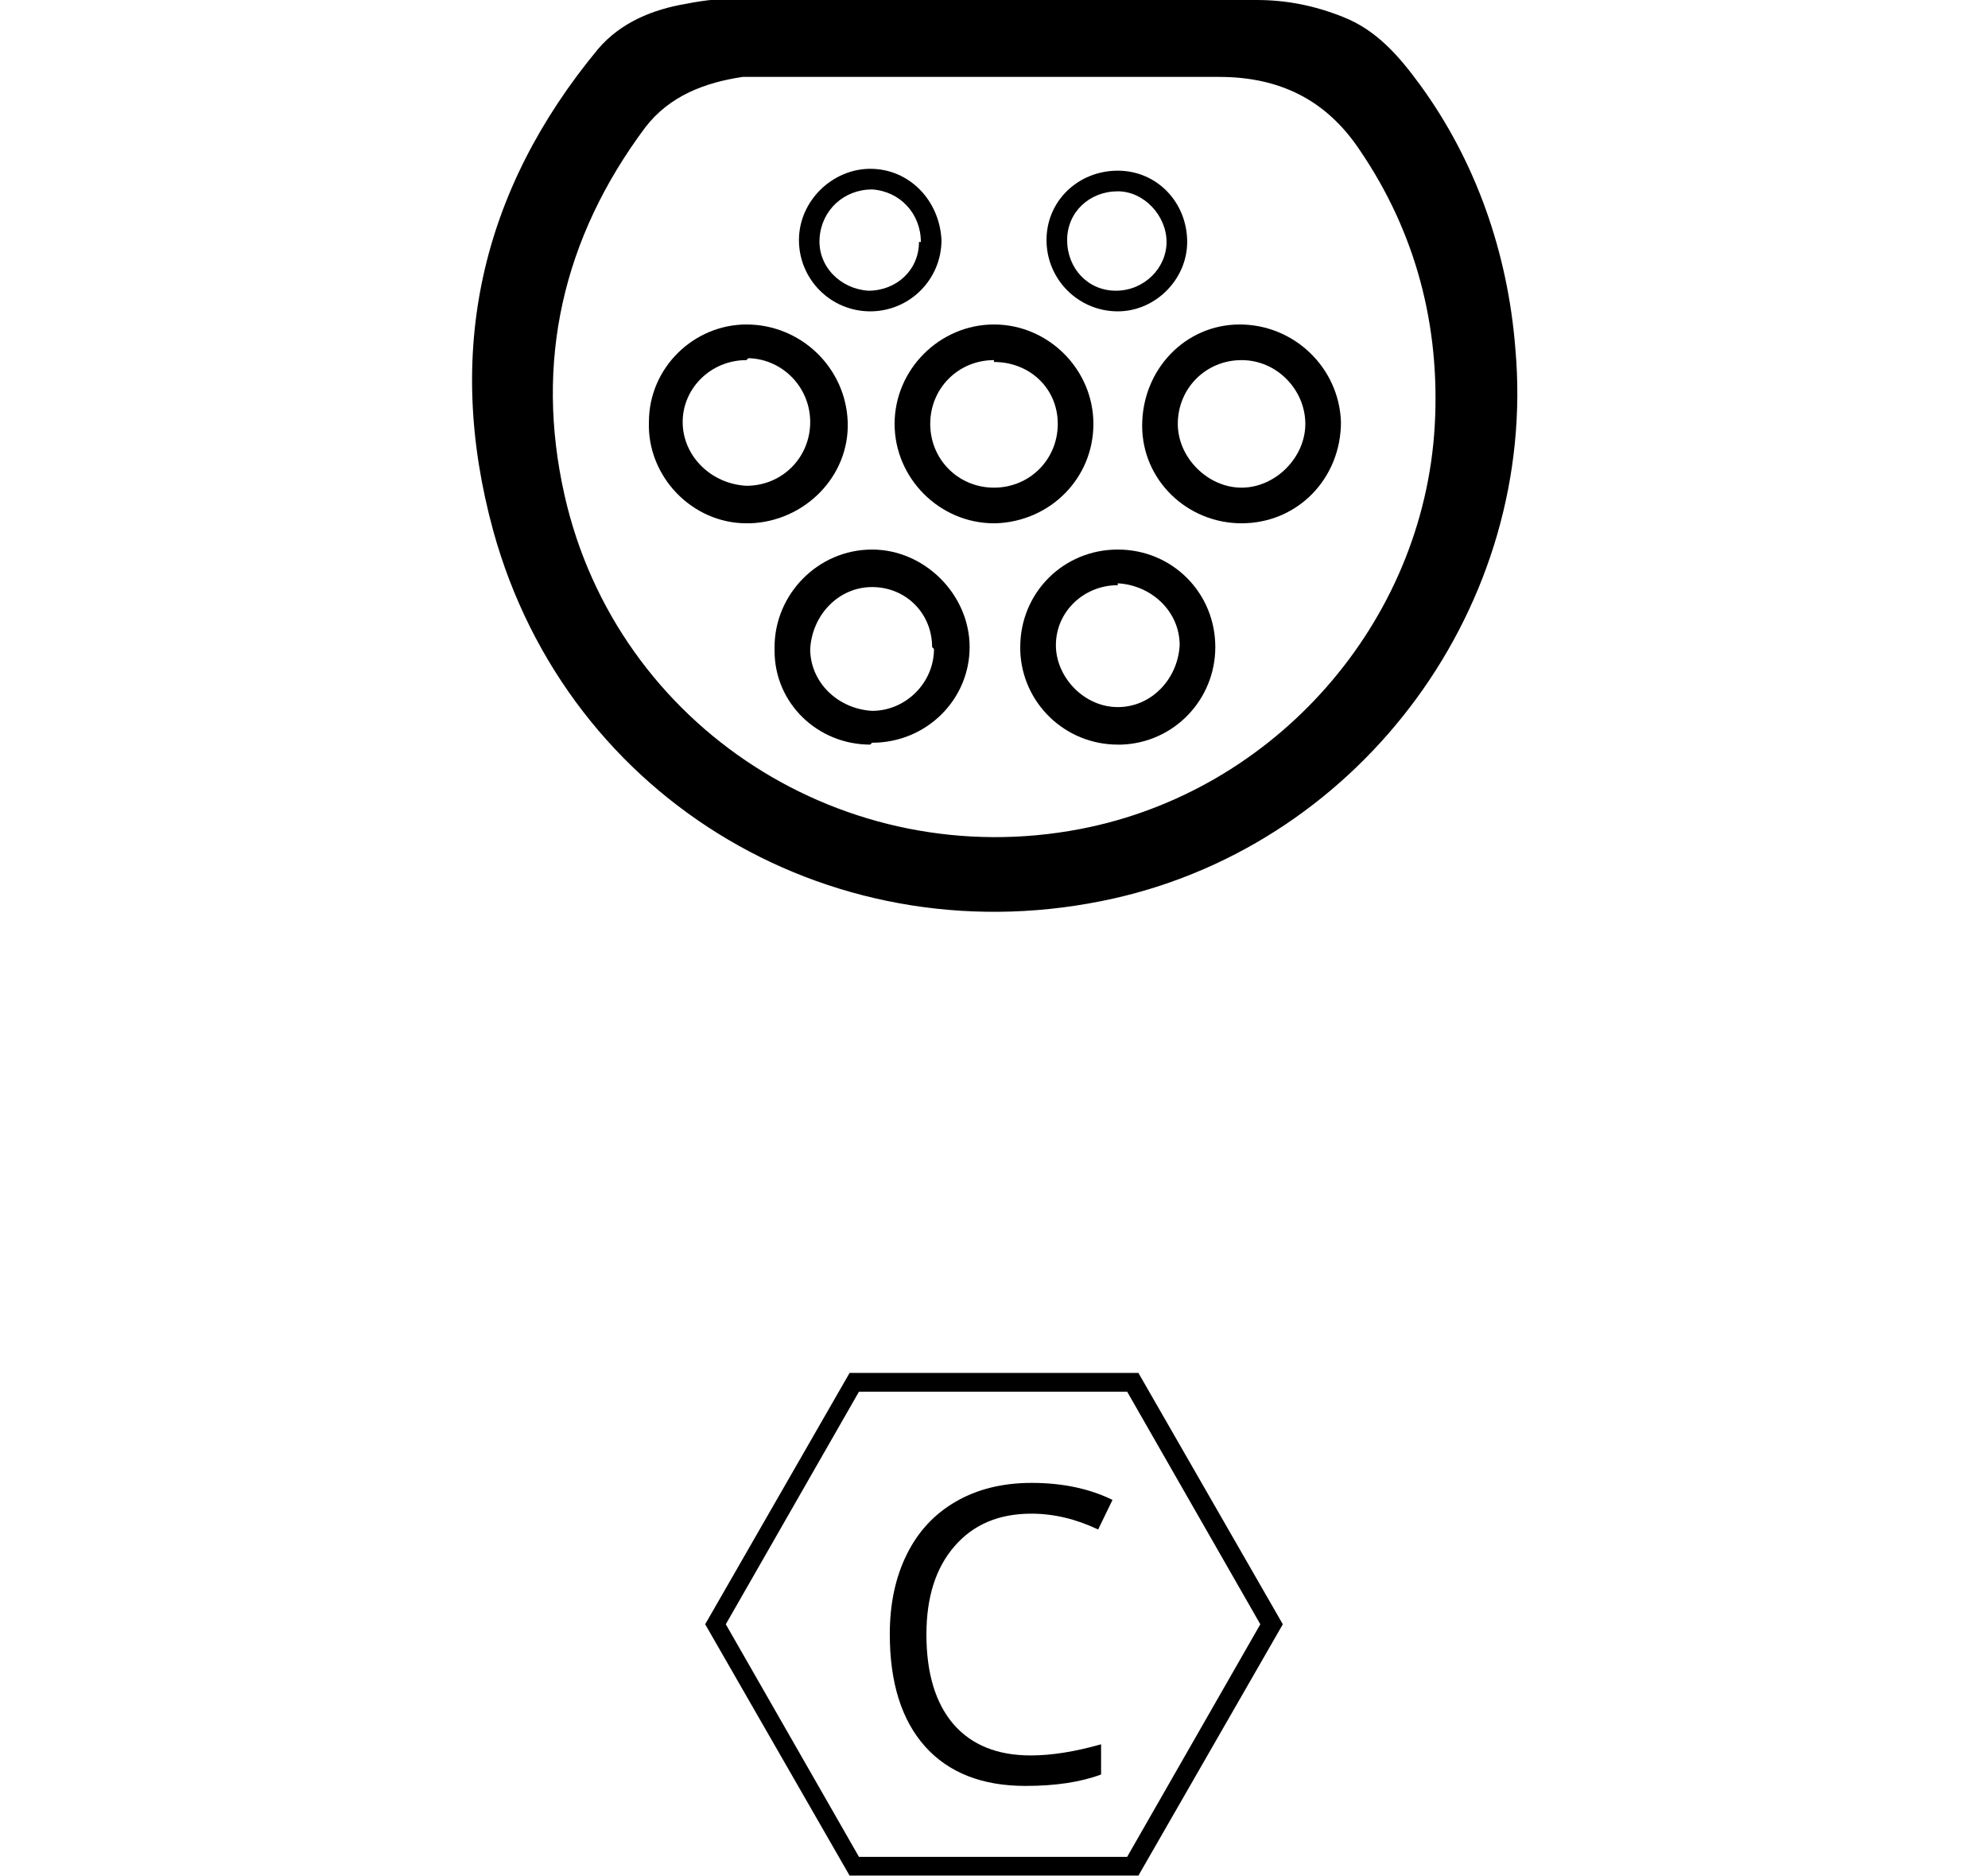
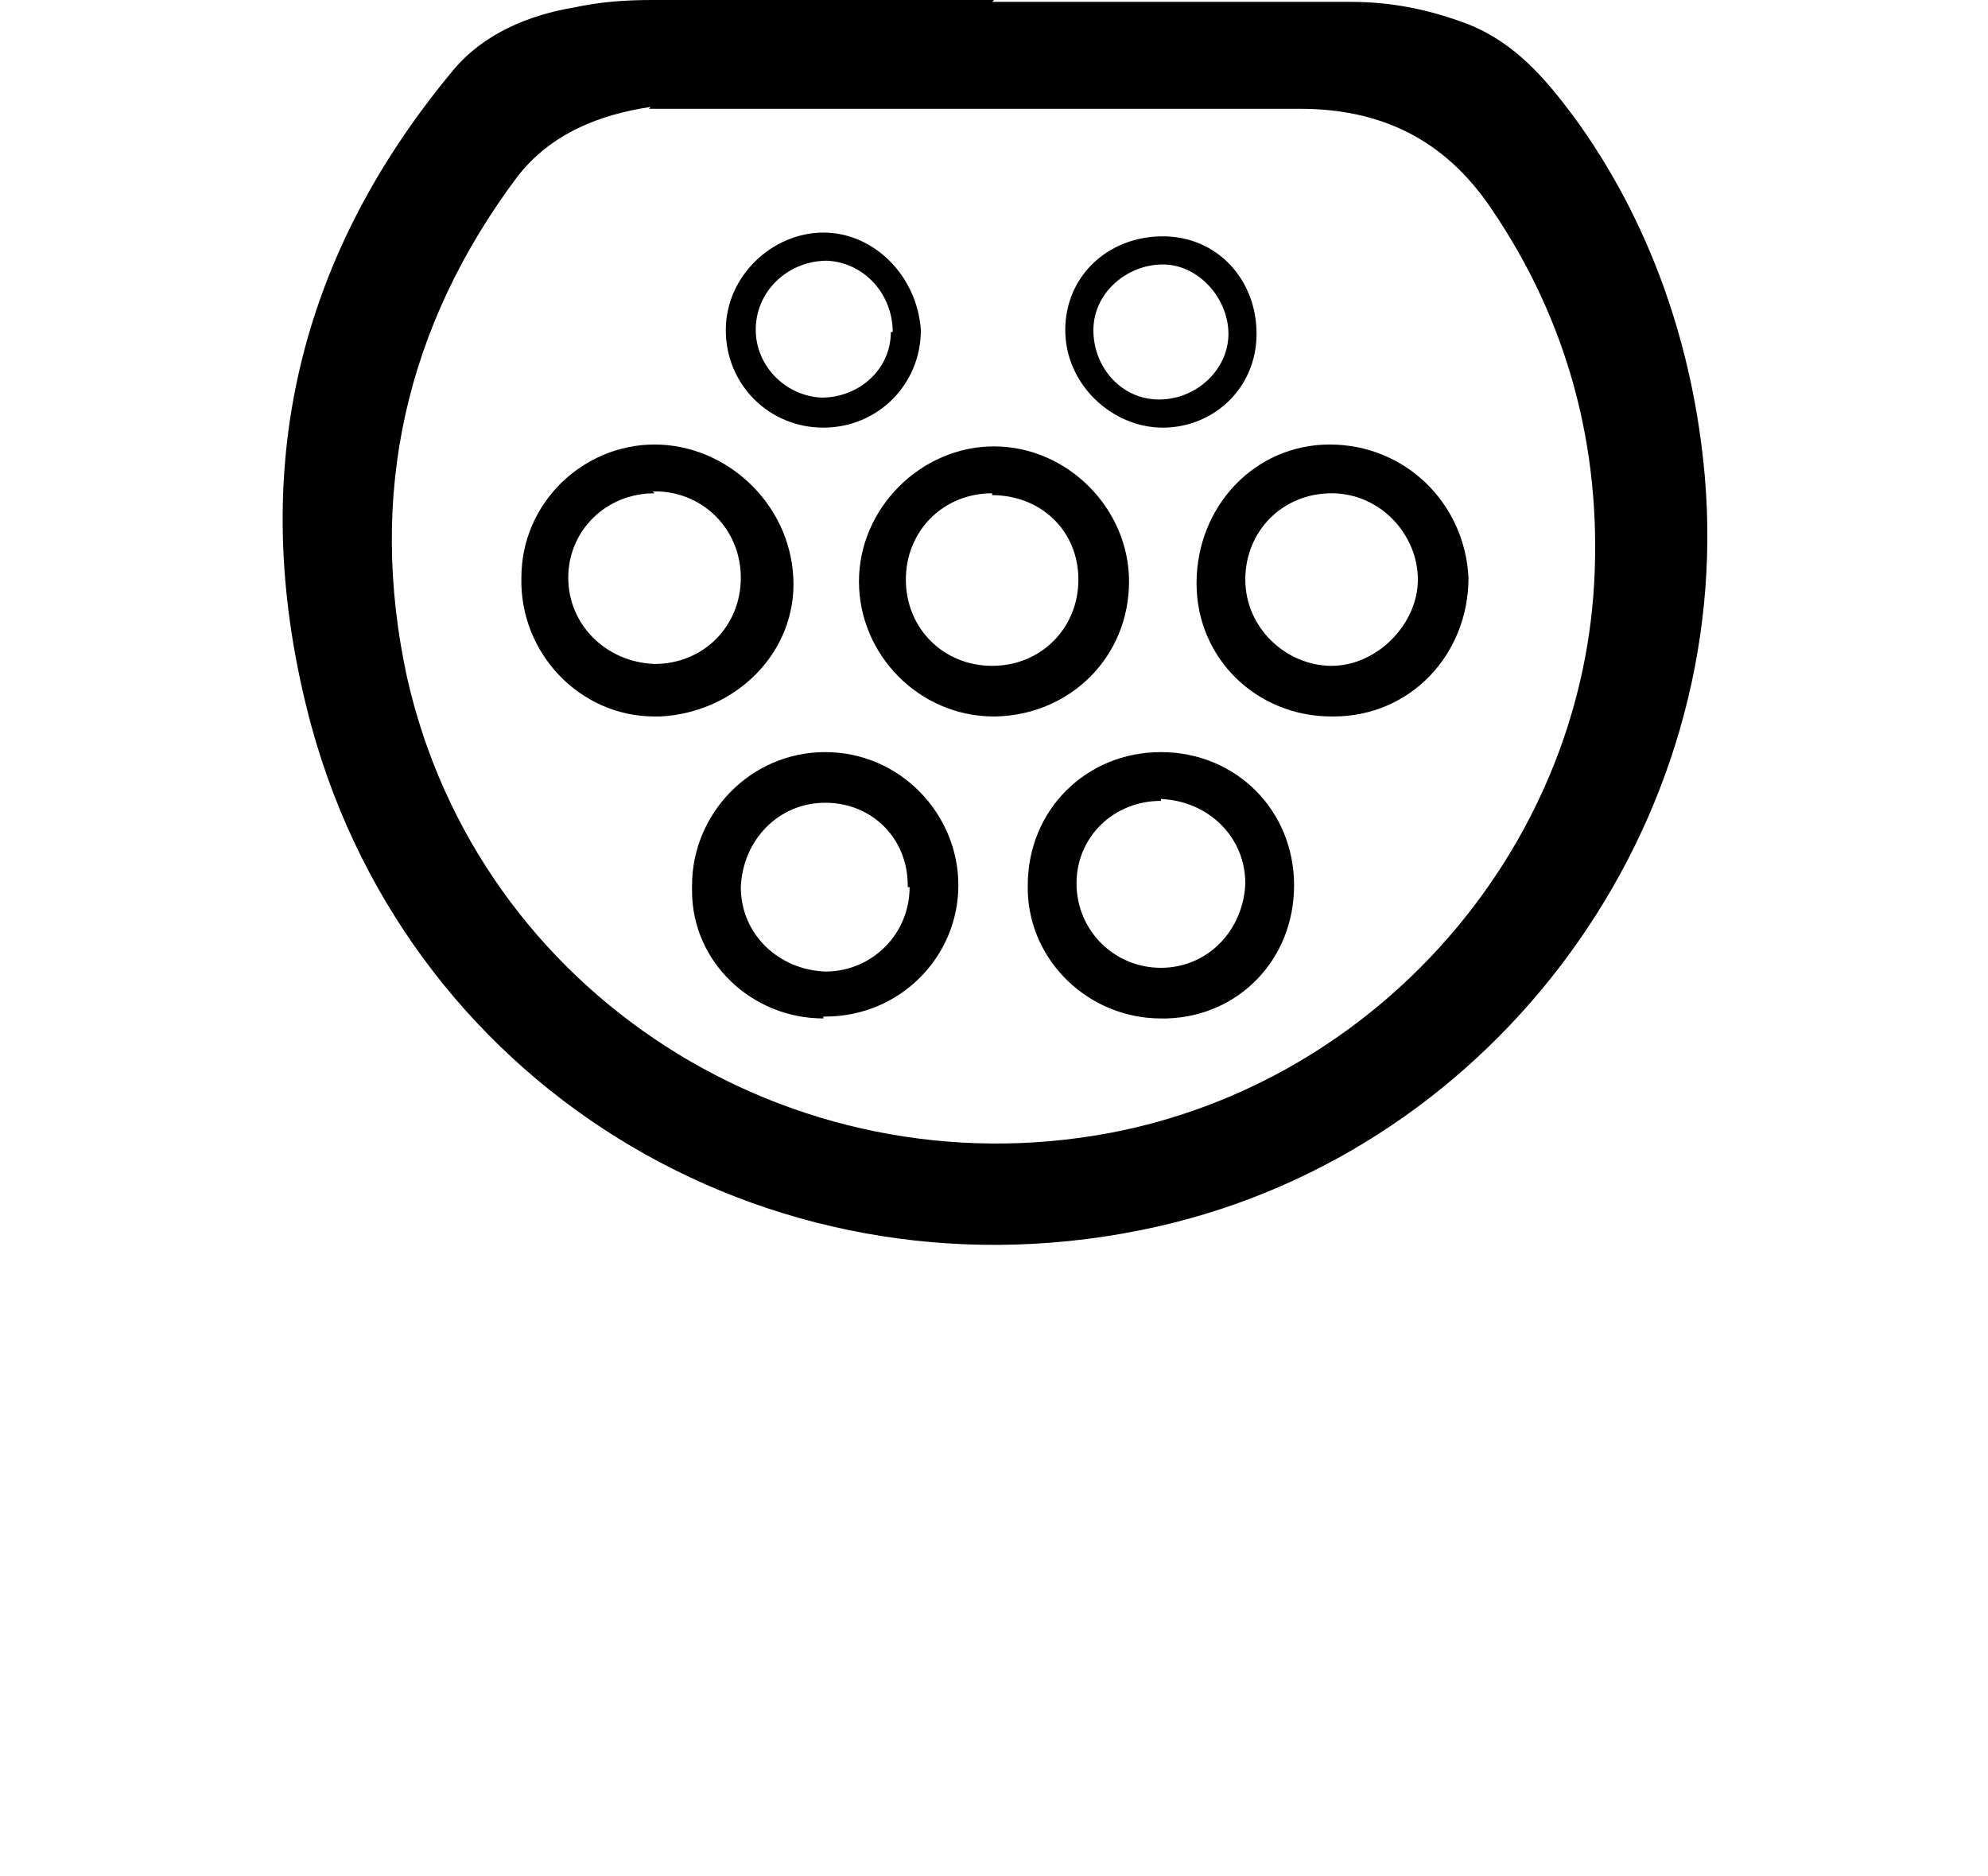
<svg xmlns="http://www.w3.org/2000/svg" id="Layer_1" version="1.1" viewBox="0 0 106 100">
-   <path d="M60.1,74.2l7.1,12.4-7.1,12.4h-14.3l-7.1-12.4,7.1-12.4h14.3M60.7,73.2h-15.4l-7.7,13.4,7.7,13.4h15.4l7.7-13.4-7.7-13.4h0Z" />
-   <text transform="translate(46.1 95)" style="font-family: OpenSans, 'Open Sans'; font-size: 22px;">
-     <tspan x="0" y="0">C</tspan>
-   </text>
  <g id="Ebene_2">
    <g id="Ebene_1-2">
-       <path d="M53,0h14c1.6,0,3.1.3,4.6.9,1.8.7,3,2.1,4.1,3.6,3,4.1,4.7,9,5.1,14.1,1.2,13.6-8.1,26.3-21.4,29.3-14.7,3.3-29.1-5.1-33.1-19.6-2.6-9.5-.7-18.1,5.6-25.7,1.2-1.4,2.9-2.1,4.7-2.4,1-.2,2-.3,3.1-.3,4.5,0,8.9,0,13.4,0ZM39.6,4.1c-2,.3-3.9,1-5.2,2.7-4.4,5.9-5.9,12.5-4.3,19.6,2.8,12.4,15,20.2,27.5,17.8,10.4-2,18.3-11,18.9-21.5.3-5.3-1-10.3-4-14.7-1.8-2.7-4.3-3.9-7.5-3.9-4,0-8,0-12,0h-13.5Z" />
-       <path d="M39.8,27.9c-2.9,0-5.3-2.5-5.2-5.4,0-2.9,2.4-5.2,5.2-5.2,2.9,0,5.3,2.3,5.4,5.2s-2.3,5.3-5.2,5.4c0,0-.1,0-.2,0ZM39.8,19.2c-1.9,0-3.4,1.5-3.4,3.3,0,0,0,0,0,0,0,1.8,1.5,3.3,3.4,3.4,1.9,0,3.4-1.5,3.4-3.4,0,0,0,0,0,0,0-1.8-1.4-3.3-3.2-3.4,0,0,0,0-.1,0h0Z" />
-       <path d="M58.3,22.6c0,2.9-2.3,5.2-5.2,5.3,0,0,0,0-.1,0-2.9,0-5.3-2.4-5.3-5.3,0-2.9,2.4-5.3,5.3-5.3,2.9,0,5.3,2.4,5.3,5.3,0,0,0,0,0,0ZM53,19.2c-1.9,0-3.4,1.5-3.4,3.4,0,1.9,1.5,3.4,3.4,3.4,0,0,0,0,0,0,1.9,0,3.4-1.5,3.4-3.4,0-1.9-1.5-3.3-3.4-3.3h0Z" />
-       <path d="M66.2,27.9c-2.9,0-5.3-2.3-5.3-5.2,0,0,0,0,0,0,0-3,2.3-5.4,5.2-5.4,2.9,0,5.3,2.3,5.4,5.2,0,0,0,0,0,0,0,3-2.3,5.4-5.3,5.4ZM66.2,19.2c-1.9,0-3.4,1.5-3.4,3.4,0,1.8,1.6,3.4,3.4,3.4,1.8,0,3.4-1.6,3.4-3.4,0-1.8-1.5-3.4-3.4-3.4Z" />
-       <path d="M46.4,39.7c-2.8,0-5.1-2.2-5.1-5,0,0,0-.1,0-.2,0-2.8,2.3-5.2,5.2-5.2,2.8,0,5.2,2.4,5.2,5.2,0,2.8-2.3,5.1-5.2,5.1,0,0,0,0,0,0ZM49.7,34.5c0-1.8-1.4-3.2-3.2-3.2,0,0,0,0,0,0-1.8,0-3.2,1.5-3.3,3.3,0,1.8,1.5,3.2,3.3,3.3,1.8,0,3.3-1.5,3.3-3.3,0,0,0,0,0,0Z" />
-       <path d="M59.6,39.7c-2.8,0-5.1-2.2-5.2-5,0,0,0-.1,0-.2,0-2.9,2.3-5.2,5.2-5.2s5.2,2.3,5.2,5.2c0,2.8-2.2,5.1-5,5.2,0,0,0,0-.1,0ZM59.6,31.2c-1.8,0-3.3,1.4-3.3,3.2,0,1.7,1.5,3.3,3.3,3.3,1.8,0,3.2-1.5,3.3-3.3,0-1.8-1.5-3.2-3.3-3.3Z" />
-       <path d="M50.2,12.8c0,2.1-1.7,3.8-3.8,3.8-2.1,0-3.8-1.7-3.8-3.8h0c0-2.1,1.8-3.8,3.8-3.8,2.1,0,3.7,1.7,3.8,3.8ZM49.1,12.9c0-1.5-1.1-2.7-2.6-2.8-1.5,0-2.7,1.1-2.8,2.6s1.1,2.7,2.6,2.8c0,0,0,0,0,0,1.5,0,2.7-1.1,2.7-2.6Z" />
-       <path d="M55.8,12.8c0-2.1,1.7-3.7,3.8-3.7,2.1,0,3.7,1.7,3.7,3.8,0,2-1.7,3.7-3.7,3.7-2.1,0-3.8-1.7-3.8-3.8ZM59.5,15.5c1.5,0,2.7-1.2,2.7-2.6,0-1.4-1.2-2.7-2.6-2.7-1.5,0-2.7,1.1-2.7,2.6,0,1.5,1.1,2.7,2.6,2.7h0Z" />
+       <path d="M52.9.1h19.1c2.2,0,4.2.4,6.3,1.2,2.5,1,4.1,2.9,5.6,4.9,4.1,5.6,6.4,12.3,7,19.2,1.6,18.5-11,35.9-29.2,40-20,4.5-39.7-7-45.1-26.7-3.5-13-1-24.7,7.6-35,1.6-1.9,4-2.9,6.4-3.3,1.4-.3,2.7-.4,4.2-.4h18.3-.1ZM34.7,5.7c-2.7.4-5.3,1.4-7.1,3.7-6,8-8,17-5.9,26.7,3.8,16.9,20.5,27.5,37.5,24.3,14.2-2.7,25-15,25.8-29.3.4-7.2-1.4-14-5.5-20-2.5-3.7-5.9-5.3-10.2-5.3h-34.8.1Z" />
+       <path d="M34.9,38.2c-4,0-7.2-3.4-7.1-7.4,0-4,3.3-7.1,7.1-7.1s7.2,3.1,7.4,7.1-3.1,7.2-7.1,7.4h-.3ZM34.9,26.3c-2.6,0-4.6,2-4.6,4.5h0c0,2.5,2,4.5,4.6,4.6,2.6,0,4.6-2,4.6-4.6h0c0-2.5-1.9-4.5-4.4-4.6h-.3Z" />
+       <path d="M60.2,31c0,4-3.1,7.1-7.1,7.2h-.1c-4,0-7.2-3.3-7.2-7.2s3.3-7.2,7.2-7.2,7.2,3.3,7.2,7.2h0ZM52.9,26.3c-2.6,0-4.6,2-4.6,4.6s2,4.6,4.6,4.6h0c2.6,0,4.6-2,4.6-4.6s-2-4.5-4.6-4.5h0Z" />
+       <path d="M71,38.2c-4,0-7.2-3.1-7.2-7.1h0c0-4.1,3.1-7.4,7.1-7.4s7.2,3.1,7.4,7.1h0c0,4.1-3.1,7.4-7.2,7.4ZM71,26.3c-2.6,0-4.6,2-4.6,4.6s2.2,4.6,4.6,4.6,4.6-2.2,4.6-4.6-2-4.6-4.6-4.6Z" />
+       <path d="M43.9,54.3c-3.8,0-7-3-7-6.8v-.3c0-3.8,3.1-7.1,7.1-7.1s7.1,3.3,7.1,7.1-3.1,7-7.1,7h-.1ZM48.4,47.2c0-2.5-1.9-4.4-4.4-4.4h0c-2.5,0-4.4,2-4.5,4.5,0,2.5,2,4.4,4.5,4.5,2.5,0,4.5-2,4.5-4.5h-.1Z" />
+       <path d="M61.9,54.3c-3.8,0-7-3-7.1-6.8v-.3c0-4,3.1-7.1,7.1-7.1s7.1,3.1,7.1,7.1-3,7-6.8,7.1h-.3ZM61.9,42.7c-2.5,0-4.5,1.9-4.5,4.4s2,4.5,4.5,4.5,4.4-2,4.5-4.5c0-2.5-2-4.4-4.5-4.5h0Z" />
+       <path d="M49.1,17.6c0,2.9-2.3,5.2-5.2,5.2s-5.2-2.3-5.2-5.2h0c0-2.9,2.5-5.2,5.2-5.2s5,2.3,5.2,5.2ZM47.6,17.7c0-2-1.5-3.7-3.5-3.8-2,0-3.7,1.5-3.8,3.5s1.5,3.7,3.5,3.8h0c2,0,3.7-1.5,3.7-3.5h.1Z" />
+       <path d="M56.8,17.6c0-2.9,2.3-5,5.2-5s5,2.3,5,5.2-2.3,5-5,5-5.2-2.3-5.2-5.2ZM61.8,21.3c2,0,3.7-1.6,3.7-3.5s-1.6-3.7-3.5-3.7-3.7,1.5-3.7,3.5,1.5,3.7,3.5,3.7h0Z" />
    </g>
  </g>
</svg>
